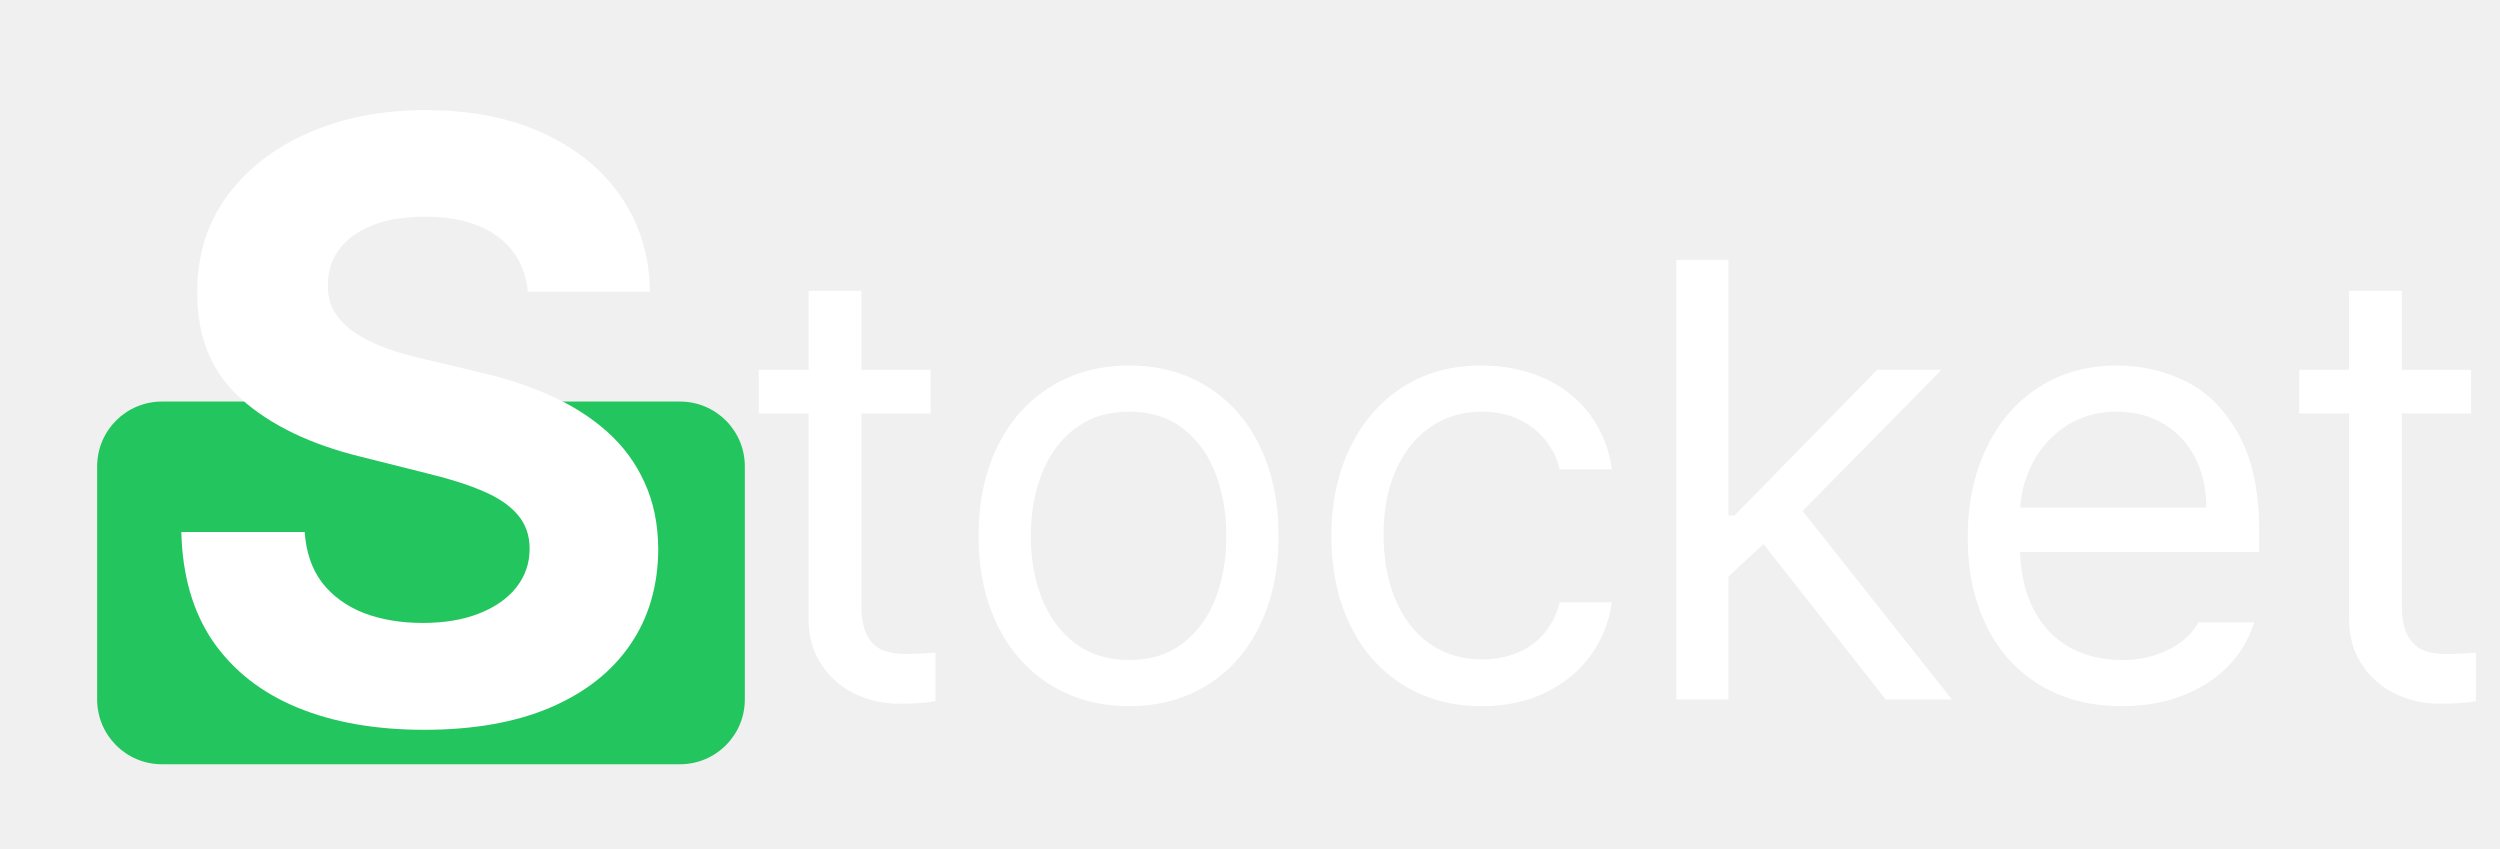
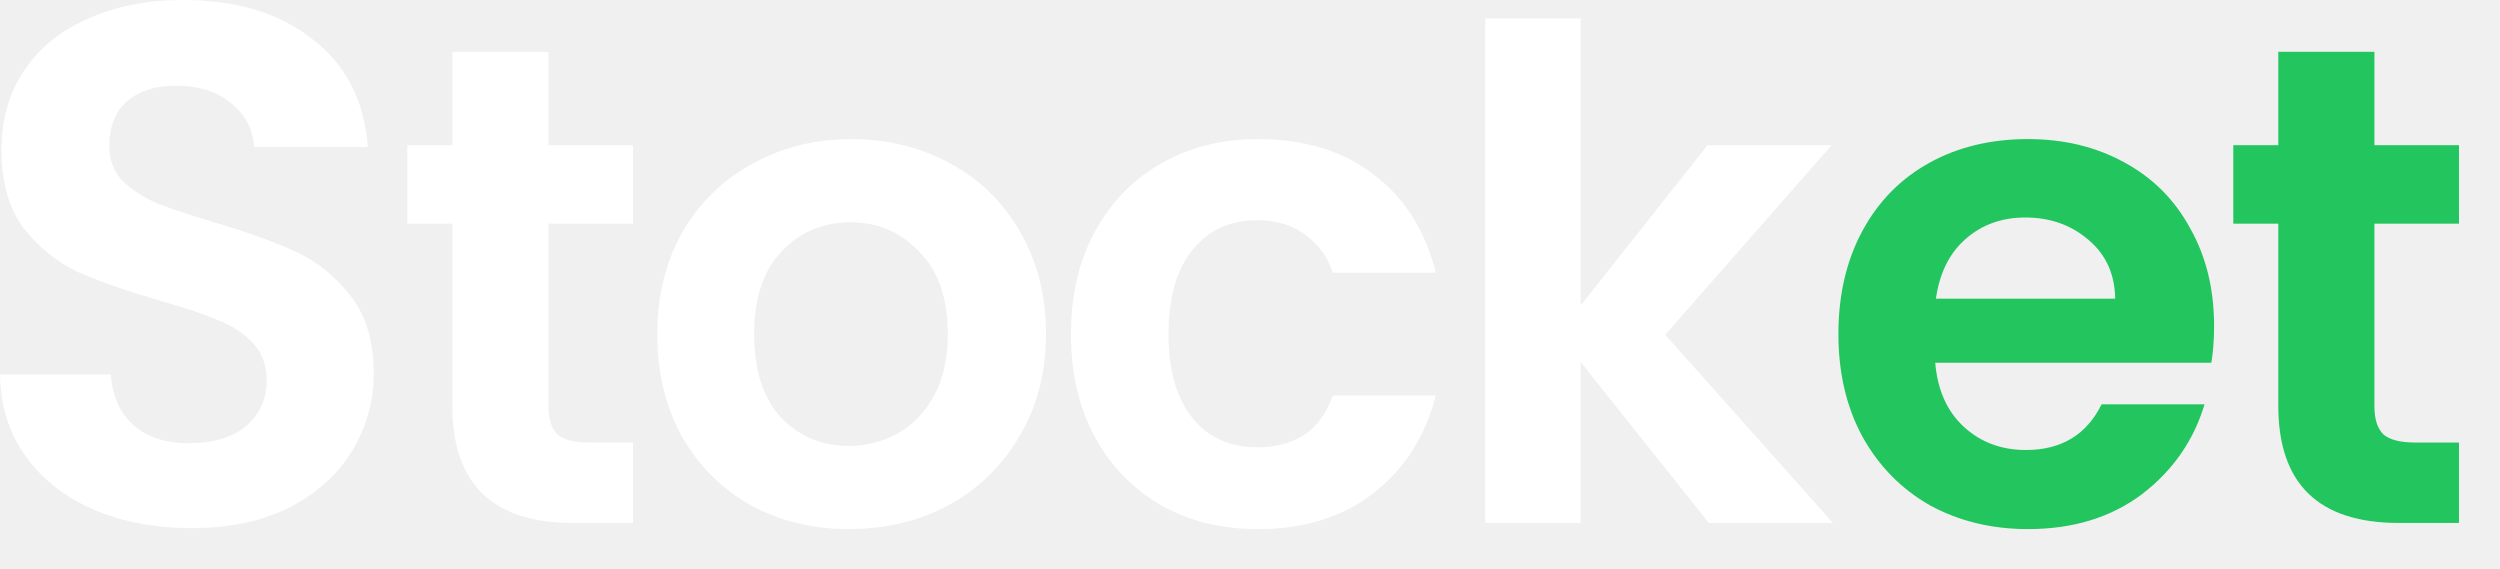
- <svg xmlns="http://www.w3.org/2000/svg" width="386" height="131" viewBox="0 0 386 131" fill="none">
-   <rect x="15" y="62" width="100" height="56" rx="10" fill="#22C55E" />
-   <path d="M81.5 45.045C81.136 41.379 79.576 38.53 76.818 36.5C74.061 34.47 70.318 33.455 65.591 33.455C62.379 33.455 59.667 33.909 57.455 34.818C55.242 35.697 53.545 36.924 52.364 38.5C51.212 40.076 50.636 41.864 50.636 43.864C50.576 45.53 50.924 46.985 51.682 48.227C52.47 49.47 53.545 50.545 54.909 51.455C56.273 52.333 57.849 53.106 59.636 53.773C61.424 54.409 63.333 54.955 65.364 55.409L73.727 57.409C77.788 58.318 81.515 59.53 84.909 61.045C88.303 62.561 91.242 64.424 93.727 66.636C96.212 68.849 98.136 71.454 99.5 74.454C100.894 77.454 101.606 80.894 101.636 84.773C101.606 90.47 100.152 95.409 97.273 99.591C94.424 103.742 90.303 106.97 84.909 109.273C79.546 111.545 73.076 112.682 65.5 112.682C57.985 112.682 51.439 111.53 45.864 109.227C40.318 106.924 35.985 103.515 32.864 99C29.773 94.454 28.151 88.833 28 82.136H47.045C47.258 85.258 48.151 87.864 49.727 89.954C51.333 92.015 53.47 93.576 56.136 94.636C58.833 95.667 61.879 96.182 65.273 96.182C68.606 96.182 71.5 95.697 73.954 94.727C76.439 93.758 78.364 92.409 79.727 90.682C81.091 88.955 81.773 86.97 81.773 84.727C81.773 82.636 81.151 80.879 79.909 79.454C78.697 78.03 76.909 76.818 74.546 75.818C72.212 74.818 69.349 73.909 65.954 73.091L55.818 70.546C47.97 68.636 41.773 65.651 37.227 61.591C32.682 57.53 30.424 52.061 30.454 45.182C30.424 39.545 31.924 34.621 34.955 30.409C38.015 26.197 42.212 22.909 47.545 20.546C52.879 18.182 58.939 17 65.727 17C72.636 17 78.667 18.182 83.818 20.546C89 22.909 93.03 26.197 95.909 30.409C98.788 34.621 100.273 39.5 100.364 45.045H81.5Z" fill="white" />
-   <path d="M143.688 63.844H117.156V57.094H143.688V63.844ZM133 44.906V93.375C133 95.438 133.297 97.016 133.891 98.109C134.484 99.203 135.266 99.953 136.234 100.359C137.203 100.766 138.344 100.969 139.656 100.969C141.219 100.969 142.812 100.906 144.438 100.781V108.281C142.812 108.531 140.938 108.656 138.812 108.656C136.438 108.656 134.188 108.156 132.062 107.156C129.938 106.156 128.203 104.656 126.859 102.656C125.516 100.656 124.844 98.25 124.844 95.438V44.906H133ZM174.344 109.031C169.781 109.031 165.734 107.938 162.203 105.75C158.672 103.562 155.938 100.484 154 96.516C152.062 92.547 151.094 87.969 151.094 82.781C151.094 77.531 152.062 72.922 154 68.953C155.938 64.984 158.672 61.906 162.203 59.719C165.734 57.531 169.781 56.438 174.344 56.438C178.906 56.438 182.938 57.531 186.438 59.719C189.938 61.906 192.641 64.984 194.547 68.953C196.453 72.922 197.406 77.531 197.406 82.781C197.406 87.969 196.453 92.547 194.547 96.516C192.641 100.484 189.938 103.562 186.438 105.75C182.938 107.938 178.906 109.031 174.344 109.031ZM174.344 101.906C177.656 101.906 180.438 101.031 182.688 99.281C184.938 97.531 186.609 95.219 187.703 92.344C188.797 89.469 189.344 86.281 189.344 82.781C189.344 79.281 188.797 76.078 187.703 73.172C186.609 70.266 184.938 67.938 182.688 66.188C180.438 64.438 177.656 63.562 174.344 63.562C171.031 63.562 168.234 64.438 165.953 66.188C163.672 67.938 161.969 70.266 160.844 73.172C159.719 76.078 159.156 79.281 159.156 82.781C159.156 86.281 159.719 89.469 160.844 92.344C161.969 95.219 163.672 97.531 165.953 99.281C168.234 101.031 171.031 101.906 174.344 101.906ZM228.812 109.031C224.125 109.031 220.016 107.906 216.484 105.656C212.953 103.406 210.25 100.297 208.375 96.328C206.5 92.359 205.562 87.844 205.562 82.781C205.562 77.656 206.531 73.094 208.469 69.094C210.406 65.094 213.109 61.984 216.578 59.766C220.047 57.547 224.062 56.438 228.625 56.438C232.25 56.438 235.516 57.094 238.422 58.406C241.328 59.719 243.688 61.594 245.5 64.031C247.312 66.469 248.438 69.281 248.875 72.469H240.812C240.438 70.844 239.719 69.359 238.656 68.016C237.594 66.672 236.234 65.594 234.578 64.781C232.922 63.969 231 63.562 228.812 63.562C225.812 63.562 223.172 64.344 220.891 65.906C218.609 67.469 216.828 69.672 215.547 72.516C214.266 75.359 213.625 78.688 213.625 82.5C213.625 86.375 214.25 89.766 215.5 92.672C216.75 95.578 218.516 97.828 220.797 99.422C223.078 101.016 225.75 101.812 228.812 101.812C230.812 101.812 232.641 101.469 234.297 100.781C235.953 100.094 237.344 99.078 238.469 97.734C239.594 96.391 240.375 94.812 240.812 93H248.875C248.438 96.062 247.344 98.797 245.594 101.203C243.844 103.609 241.531 105.516 238.656 106.922C235.781 108.328 232.5 109.031 228.812 109.031ZM266.219 79.594H267.812L289.844 57.094H299.781L276.062 81.188H275.312L266.312 89.531L266.219 79.594ZM258.812 40.125H266.875V108H258.812V40.125ZM271.469 82.969L277.094 77.344L301.375 108H291.156L271.469 82.969ZM327.625 109.031C322.812 109.031 318.609 107.953 315.016 105.797C311.422 103.641 308.656 100.594 306.719 96.656C304.781 92.719 303.812 88.156 303.812 82.969C303.812 77.781 304.781 73.172 306.719 69.141C308.656 65.109 311.359 61.984 314.828 59.766C318.297 57.547 322.312 56.438 326.875 56.438C330.75 56.438 334.344 57.281 337.656 58.969C340.969 60.656 343.656 63.406 345.719 67.219C347.781 71.031 348.812 75.906 348.812 81.844V85.219H309.438V78.375H340.656C340.656 75.5 340.094 72.953 338.969 70.734C337.844 68.516 336.234 66.766 334.141 65.484C332.047 64.203 329.625 63.562 326.875 63.562C323.875 63.562 321.25 64.297 319 65.766C316.75 67.234 315 69.203 313.75 71.672C312.5 74.141 311.875 76.781 311.875 79.594V84.188C311.875 87.938 312.531 91.141 313.844 93.797C315.156 96.453 317 98.469 319.375 99.844C321.75 101.219 324.5 101.906 327.625 101.906C329.562 101.906 331.312 101.641 332.875 101.109C334.438 100.578 335.766 99.891 336.859 99.047C337.953 98.203 338.812 97.219 339.438 96.094H348.062C347.25 98.656 345.906 100.906 344.031 102.844C342.156 104.781 339.812 106.297 337 107.391C334.188 108.484 331.062 109.031 327.625 109.031ZM381.531 63.844H355V57.094H381.531V63.844ZM370.844 44.906V93.375C370.844 95.438 371.141 97.016 371.734 98.109C372.328 99.203 373.109 99.953 374.078 100.359C375.047 100.766 376.188 100.969 377.5 100.969C379.062 100.969 380.656 100.906 382.281 100.781V108.281C380.656 108.531 378.781 108.656 376.656 108.656C374.281 108.656 372.031 108.156 369.906 107.156C367.781 106.156 366.047 104.656 364.703 102.656C363.359 100.656 362.688 98.25 362.688 95.438V44.906H370.844Z" fill="white" />
+ <svg xmlns="http://www.w3.org/2000/svg" width="44" height="10" viewBox="0 0 44 10" fill="none">
+   <path d="M3.367 9.295C2.734 9.295 2.162 9.187 1.651 8.97C1.148 8.753 0.75 8.441 0.455 8.034C0.16 7.627 0.009 7.146 -8.59015e-05 6.591H1.95C1.976 6.964 2.106 7.258 2.34 7.475C2.583 7.692 2.912 7.8 3.328 7.8C3.753 7.8 4.086 7.7 4.329 7.501C4.572 7.293 4.693 7.024 4.693 6.695C4.693 6.426 4.611 6.205 4.446 6.032C4.281 5.859 4.073 5.724 3.822 5.629C3.579 5.525 3.241 5.412 2.808 5.291C2.219 5.118 1.738 4.949 1.365 4.784C1.001 4.611 0.685 4.355 0.416 4.017C0.156 3.67 0.026 3.211 0.026 2.639C0.026 2.102 0.16 1.634 0.429 1.235C0.698 0.836 1.075 0.533 1.56 0.325C2.045 0.108 2.6 0 3.224 0C4.16 0 4.918 0.23 5.499 0.689C6.088 1.14 6.413 1.772 6.474 2.587H4.472C4.455 2.275 4.32 2.019 4.069 1.82C3.826 1.612 3.501 1.508 3.094 1.508C2.739 1.508 2.453 1.599 2.236 1.781C2.028 1.963 1.924 2.227 1.924 2.574C1.924 2.817 2.002 3.02 2.158 3.185C2.323 3.341 2.522 3.471 2.756 3.575C2.999 3.67 3.337 3.783 3.77 3.913C4.359 4.086 4.84 4.26 5.213 4.433C5.586 4.606 5.906 4.866 6.175 5.213C6.444 5.56 6.578 6.015 6.578 6.578C6.578 7.063 6.452 7.514 6.201 7.93C5.95 8.346 5.581 8.68 5.096 8.931C4.611 9.174 4.034 9.295 3.367 9.295ZM9.653 3.936V7.152C9.653 7.376 9.705 7.54 9.809 7.644C9.921 7.74 10.105 7.788 10.361 7.788H11.141V9.204H10.085C8.669 9.204 7.961 8.516 7.961 7.14V3.936H7.169V2.556H7.961V0.912H9.653V2.556H11.141V3.936H9.653ZM14.941 9.312C14.301 9.312 13.725 9.172 13.213 8.892C12.701 8.604 12.297 8.2 12.001 7.68C11.713 7.16 11.569 6.56 11.569 5.88C11.569 5.2 11.717 4.6 12.013 4.08C12.317 3.56 12.729 3.16 13.249 2.88C13.769 2.592 14.349 2.448 14.989 2.448C15.629 2.448 16.209 2.592 16.729 2.88C17.249 3.16 17.657 3.56 17.953 4.08C18.257 4.6 18.409 5.2 18.409 5.88C18.409 6.56 18.253 7.16 17.941 7.68C17.637 8.2 17.221 8.604 16.693 8.892C16.173 9.172 15.589 9.312 14.941 9.312ZM14.941 7.848C15.245 7.848 15.529 7.776 15.793 7.632C16.065 7.48 16.281 7.256 16.441 6.96C16.601 6.664 16.681 6.304 16.681 5.88C16.681 5.248 16.513 4.764 16.177 4.428C15.849 4.084 15.445 3.912 14.965 3.912C14.485 3.912 14.081 4.084 13.753 4.428C13.433 4.764 13.273 5.248 13.273 5.88C13.273 6.512 13.429 7 13.741 7.344C14.061 7.68 14.461 7.848 14.941 7.848ZM18.849 5.88C18.849 5.192 18.989 4.592 19.27 4.08C19.549 3.56 19.938 3.16 20.433 2.88C20.93 2.592 21.497 2.448 22.137 2.448C22.962 2.448 23.642 2.656 24.177 3.072C24.721 3.48 25.085 4.056 25.27 4.8H23.457C23.361 4.512 23.198 4.288 22.965 4.128C22.741 3.96 22.462 3.876 22.125 3.876C21.645 3.876 21.265 4.052 20.985 4.404C20.706 4.748 20.566 5.24 20.566 5.88C20.566 6.512 20.706 7.004 20.985 7.356C21.265 7.7 21.645 7.872 22.125 7.872C22.805 7.872 23.25 7.568 23.457 6.96H25.27C25.085 7.68 24.721 8.252 24.177 8.676C23.634 9.1 22.953 9.312 22.137 9.312C21.497 9.312 20.93 9.172 20.433 8.892C19.938 8.604 19.549 8.204 19.27 7.692C18.989 7.172 18.849 6.568 18.849 5.88ZM30.076 9.204L27.82 6.372V9.204H26.14V0.324H27.82V5.376L30.052 2.556H32.236L29.308 5.892L32.26 9.204H30.076Z" fill="white" />
+   <path d="M38.968 5.736C38.968 5.976 38.952 6.192 38.92 6.384H34.06C34.1 6.864 34.268 7.24 34.564 7.512C34.86 7.784 35.224 7.92 35.656 7.92C36.28 7.92 36.724 7.652 36.988 7.116H38.8C38.608 7.756 38.24 8.284 37.696 8.7C37.152 9.108 36.484 9.312 35.692 9.312C35.052 9.312 34.476 9.172 33.964 8.892C33.46 8.604 33.064 8.2 32.776 7.68C32.496 7.16 32.356 6.56 32.356 5.88C32.356 5.192 32.496 4.588 32.776 4.068C33.056 3.548 33.448 3.148 33.952 2.868C34.456 2.588 35.036 2.448 35.692 2.448C36.324 2.448 36.888 2.584 37.384 2.856C37.888 3.128 38.276 3.516 38.548 4.02C38.828 4.516 38.968 5.088 38.968 5.736ZM37.228 5.256C37.22 4.824 37.064 4.48 36.76 4.224C36.456 3.96 36.084 3.828 35.644 3.828C35.228 3.828 34.876 3.956 34.588 4.212C34.308 4.46 34.136 4.808 34.072 5.256H37.228ZM41.79 3.936V7.152C41.79 7.376 41.842 7.54 41.946 7.644C42.058 7.74 42.242 7.788 42.498 7.788H43.278V9.204H42.222C40.806 9.204 40.098 8.516 40.098 7.14V3.936H39.306V2.556H40.098V0.912H41.79V2.556H43.278V3.936H41.79Z" fill="#22C55E" />
</svg>
